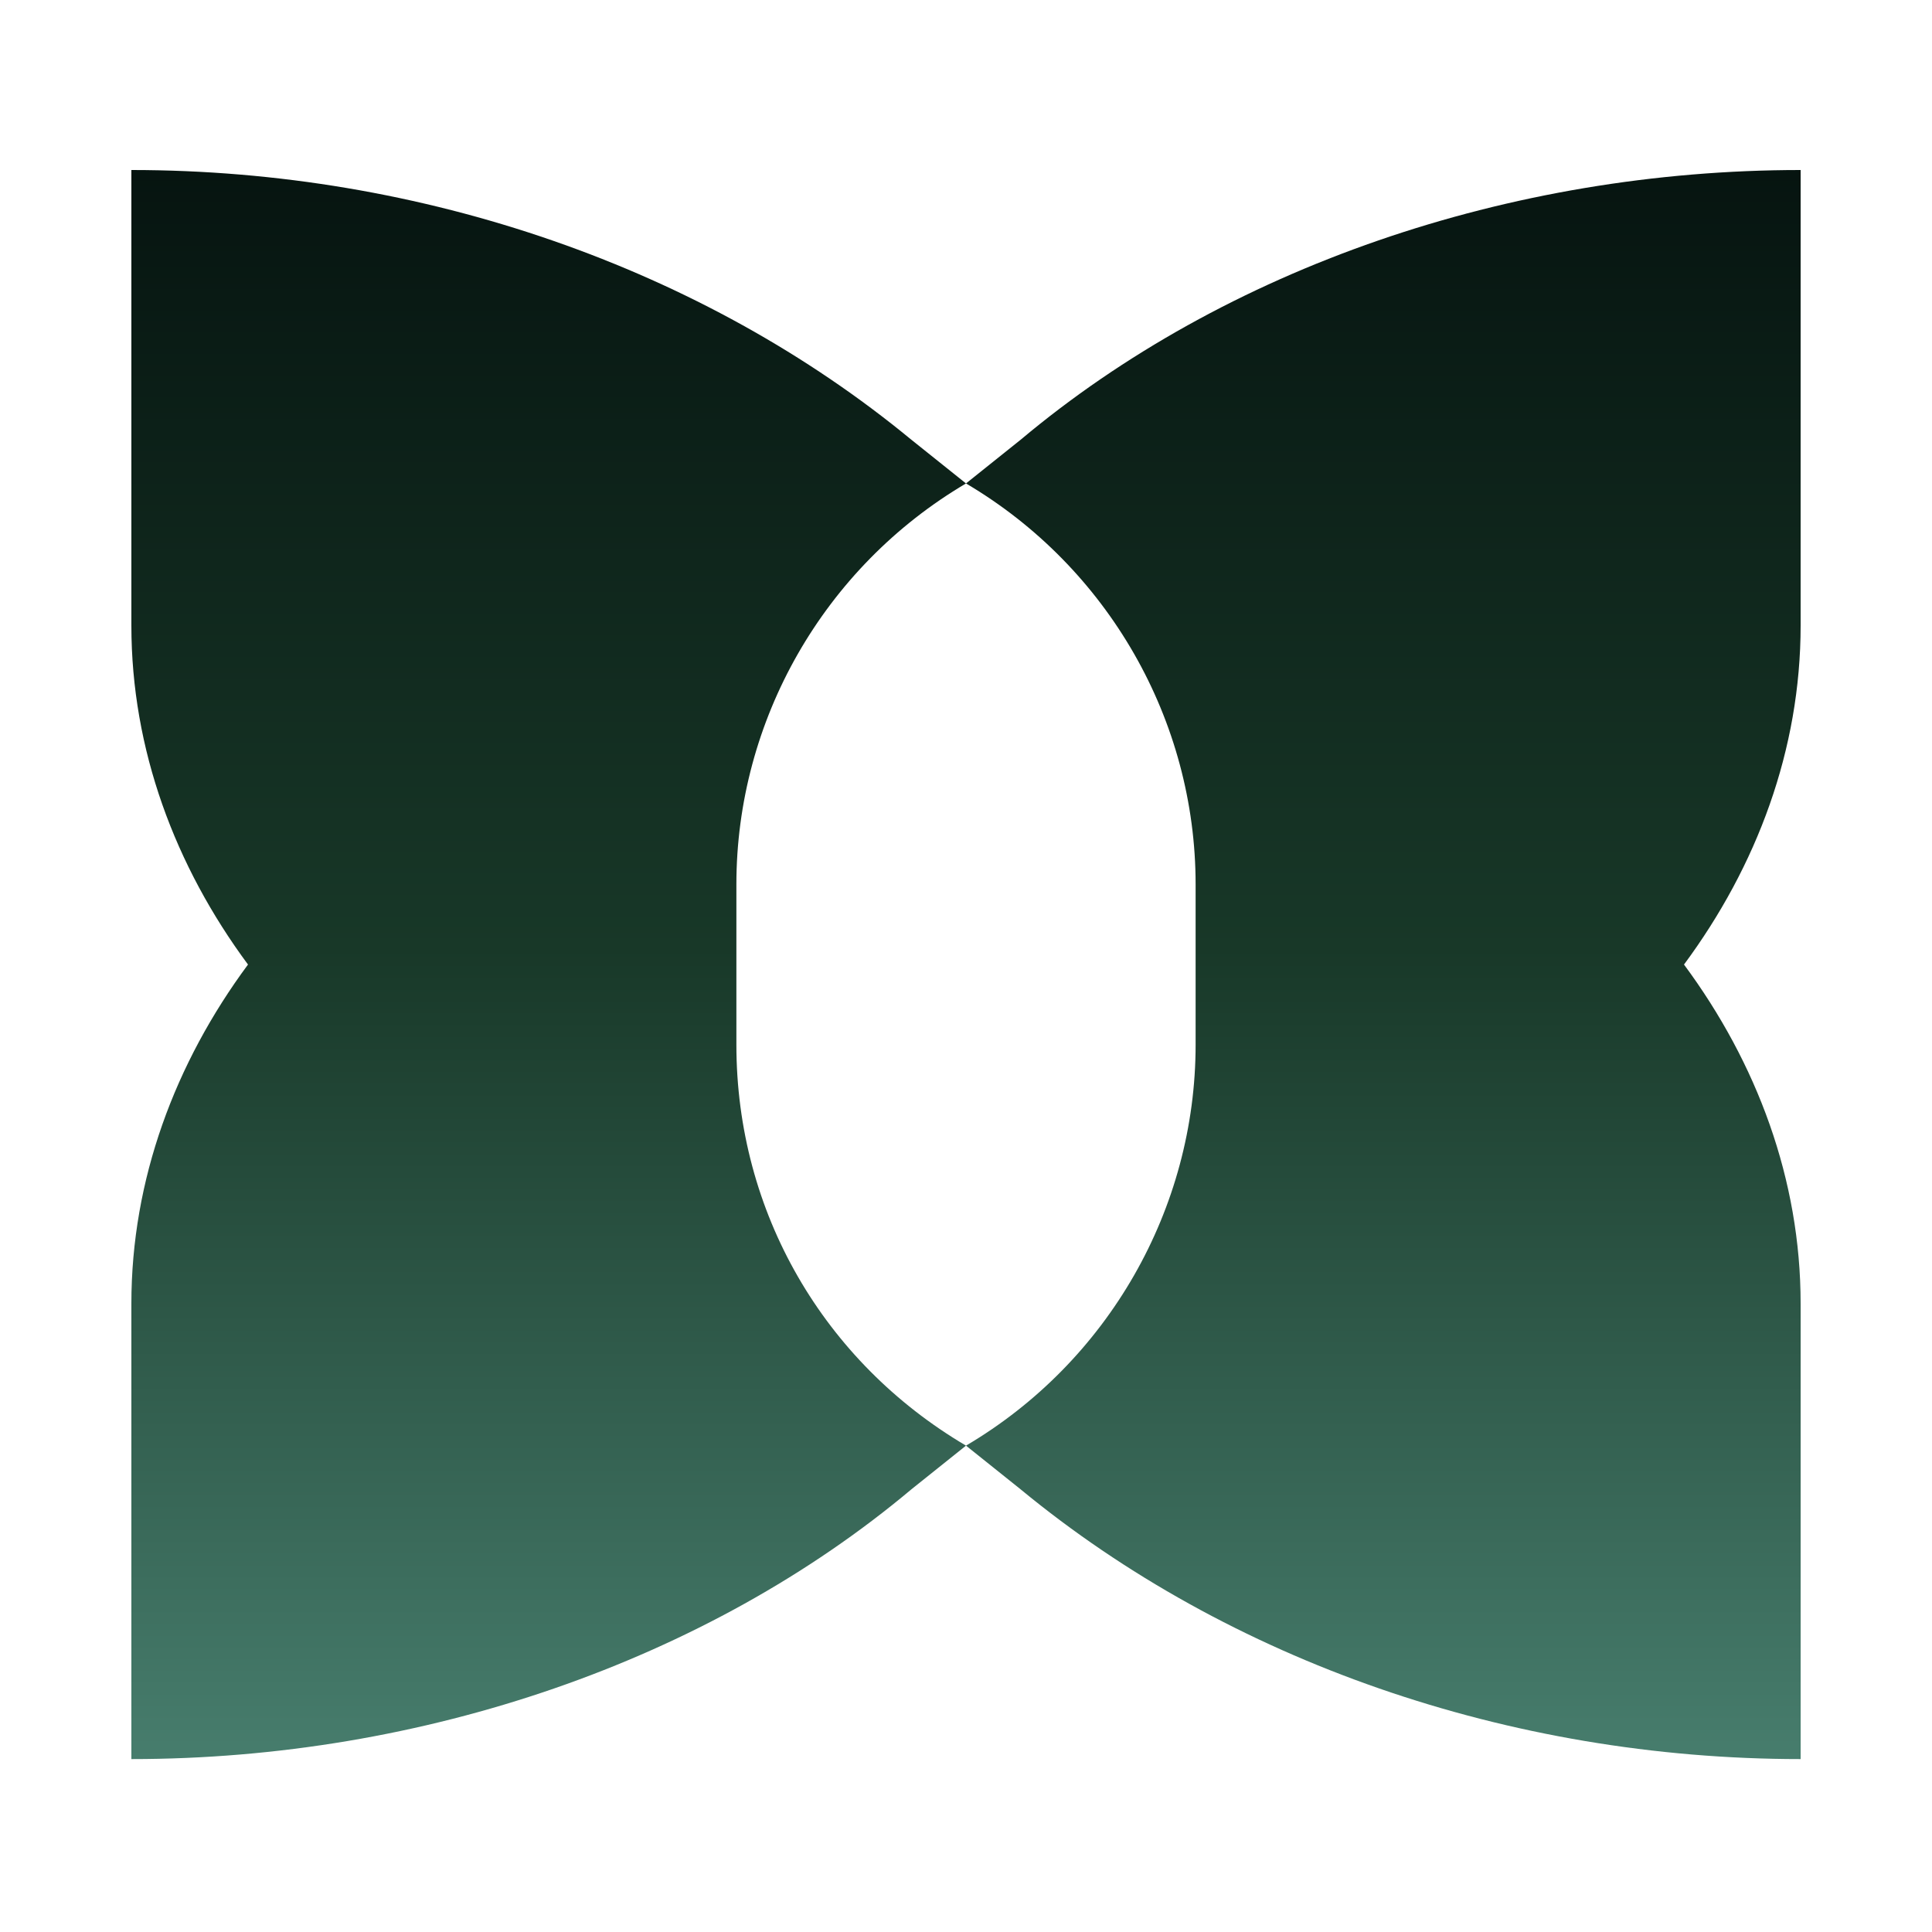
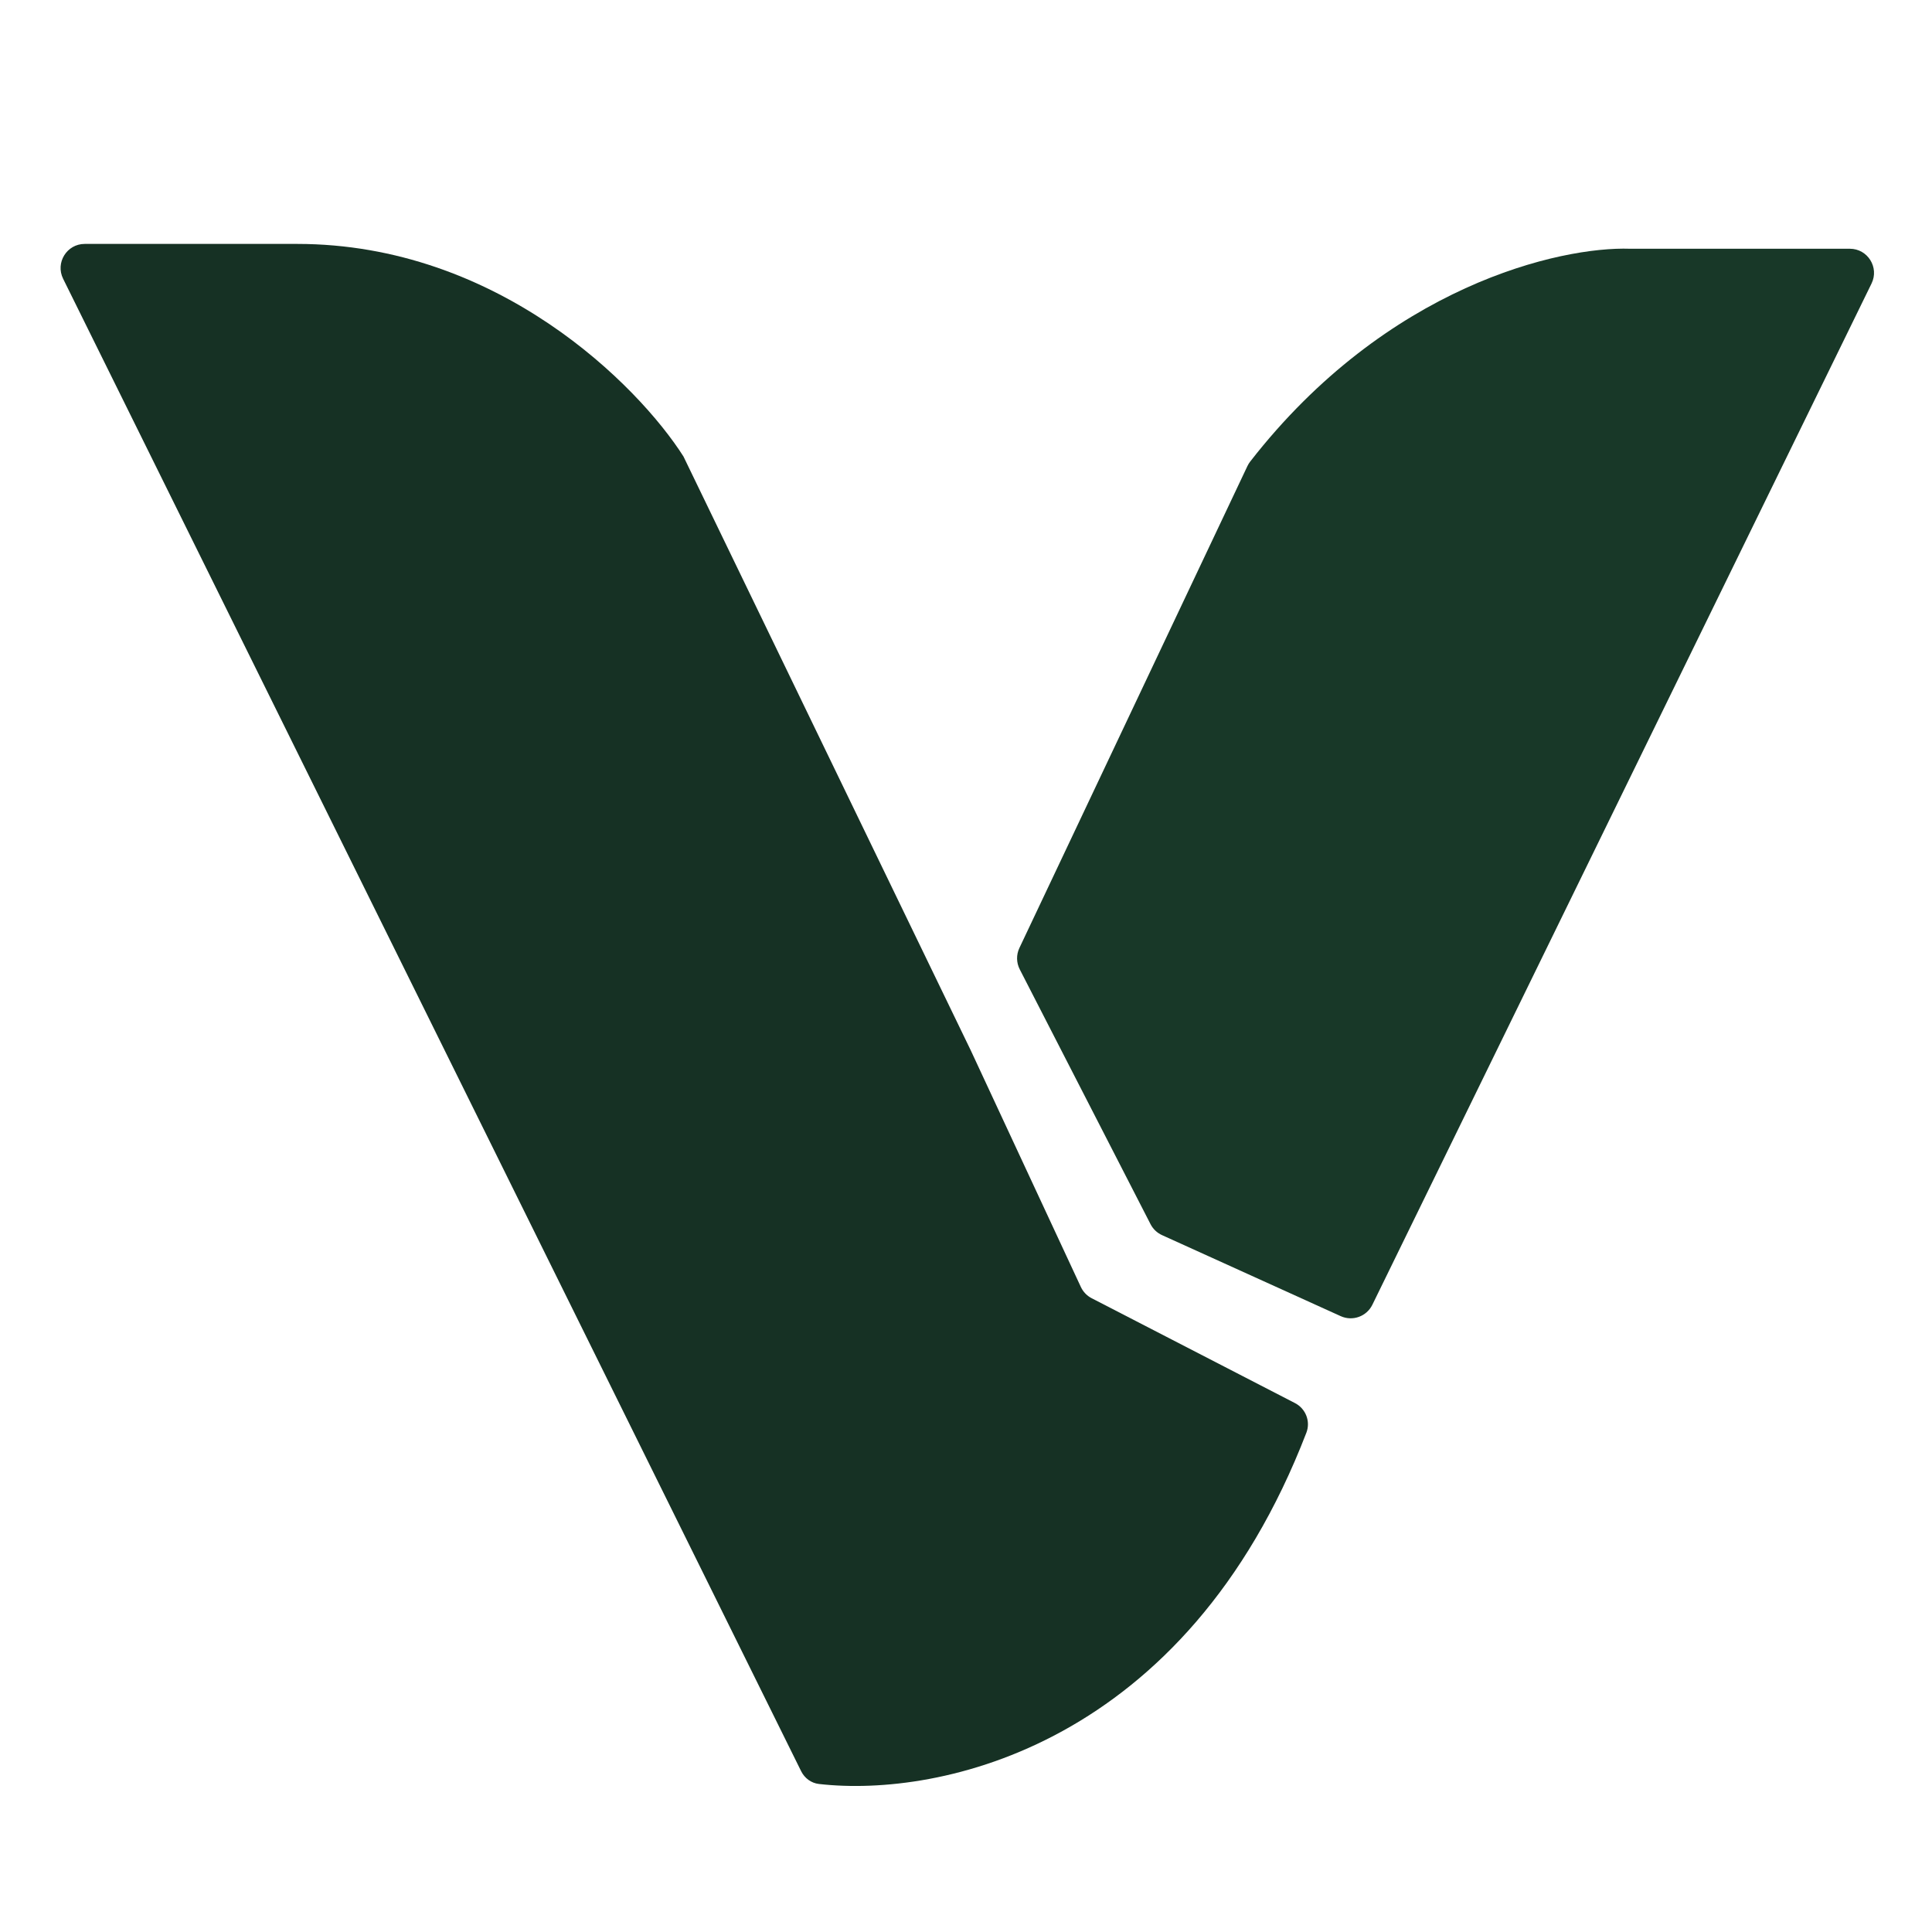
- <svg xmlns="http://www.w3.org/2000/svg" width="500" height="500" viewBox="0 0 500 500" fill="none">
-   <path d="M466 161.904V44C390.542 44 316.969 69.467 264.148 113.799L250 125.118L235.851 113.799C182.087 69.467 109.458 44 34 44V161.904C34 193.974 45.319 224.157 64.183 249.624C45.319 275.092 34 305.275 34 337.345V455.249C109.458 455.249 183.03 429.782 235.851 385.45L250 374.131C213.214 352.437 190.576 313.764 190.576 270.375V228.873C190.576 186.428 213.214 146.812 250 125.118C286.786 146.812 309.424 186.428 309.424 228.873V270.375C309.424 312.821 286.786 352.437 250 374.131L264.148 385.45C317.913 429.782 390.542 455.249 466 455.249V337.345C466 305.275 454.681 275.092 435.817 249.624C454.681 224.157 466 193.974 466 161.904Z" fill="url(#paint0_linear_39_36)" />
-   <defs>
-     <linearGradient id="paint0_linear_39_36" x1="250" y1="44" x2="250" y2="455.249" gradientUnits="userSpaceOnUse">
-       <stop stop-color="#061410" />
-       <stop offset="0.49" stop-color="#183828" />
-       <stop offset="1" stop-color="#477D6D" />
-     </linearGradient>
-   </defs>
+ <svg xmlns="http://www.w3.org/2000/svg" width="400" height="400" viewBox="0 0 400 400" fill="none">
+   <path d="M165.861 366.696L13.069 57.716C11.425 54.393 13.834 50.5 17.541 50.5H61.5C103.1 50.5 132.167 79.833 141.5 94.5L201 217.5L223.779 266.45C224.246 267.455 225.035 268.276 226.02 268.784L268.116 290.497C270.34 291.644 271.371 294.292 270.471 296.627C245.502 361.406 194.618 372.228 169.542 369.352C167.939 369.168 166.576 368.142 165.861 366.696Z" fill="#163124" />
+   <path d="M238.204 253.449L211.126 200.693C210.416 199.311 210.39 197.677 211.054 196.272L258.269 96.489C258.423 96.164 258.614 95.852 258.834 95.569C287.183 59.136 323.057 51.002 337.5 51.5H382.991C386.688 51.5 389.106 55.374 387.483 58.696L284.133 270.136C282.945 272.566 280.04 273.611 277.576 272.494L240.587 255.72C239.559 255.254 238.719 254.454 238.204 253.449Z" fill="#183828" />
</svg>
